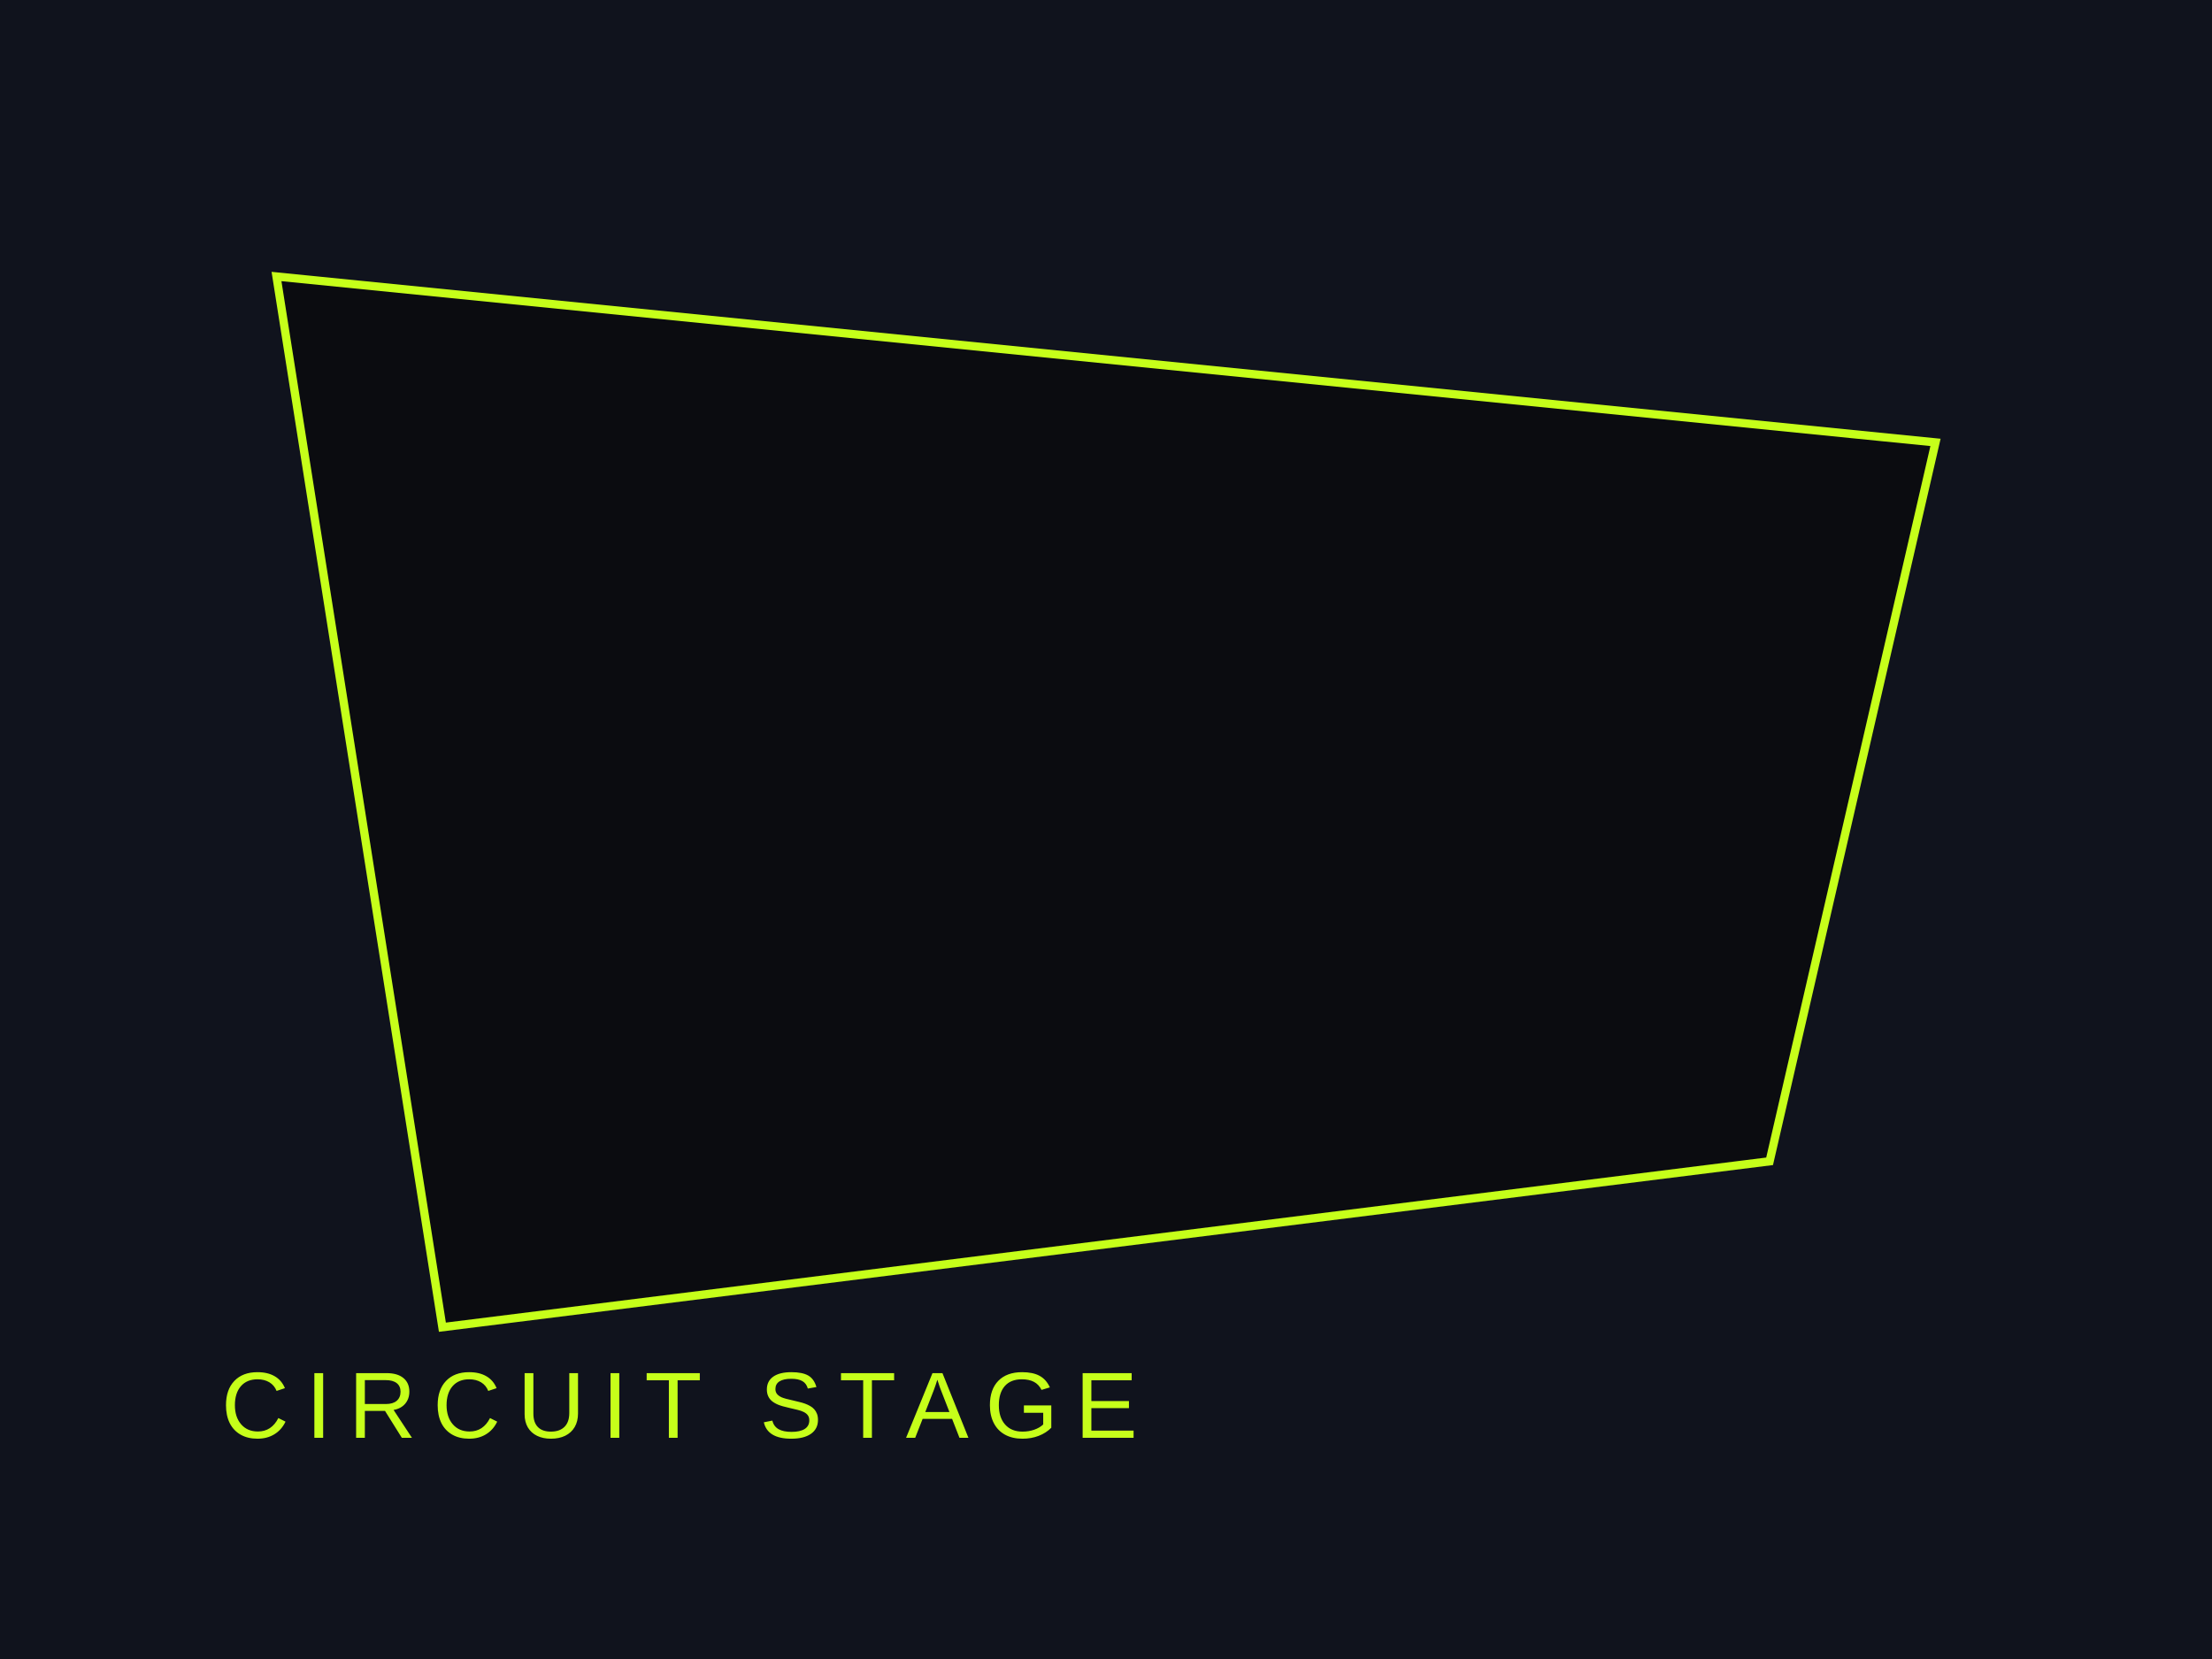
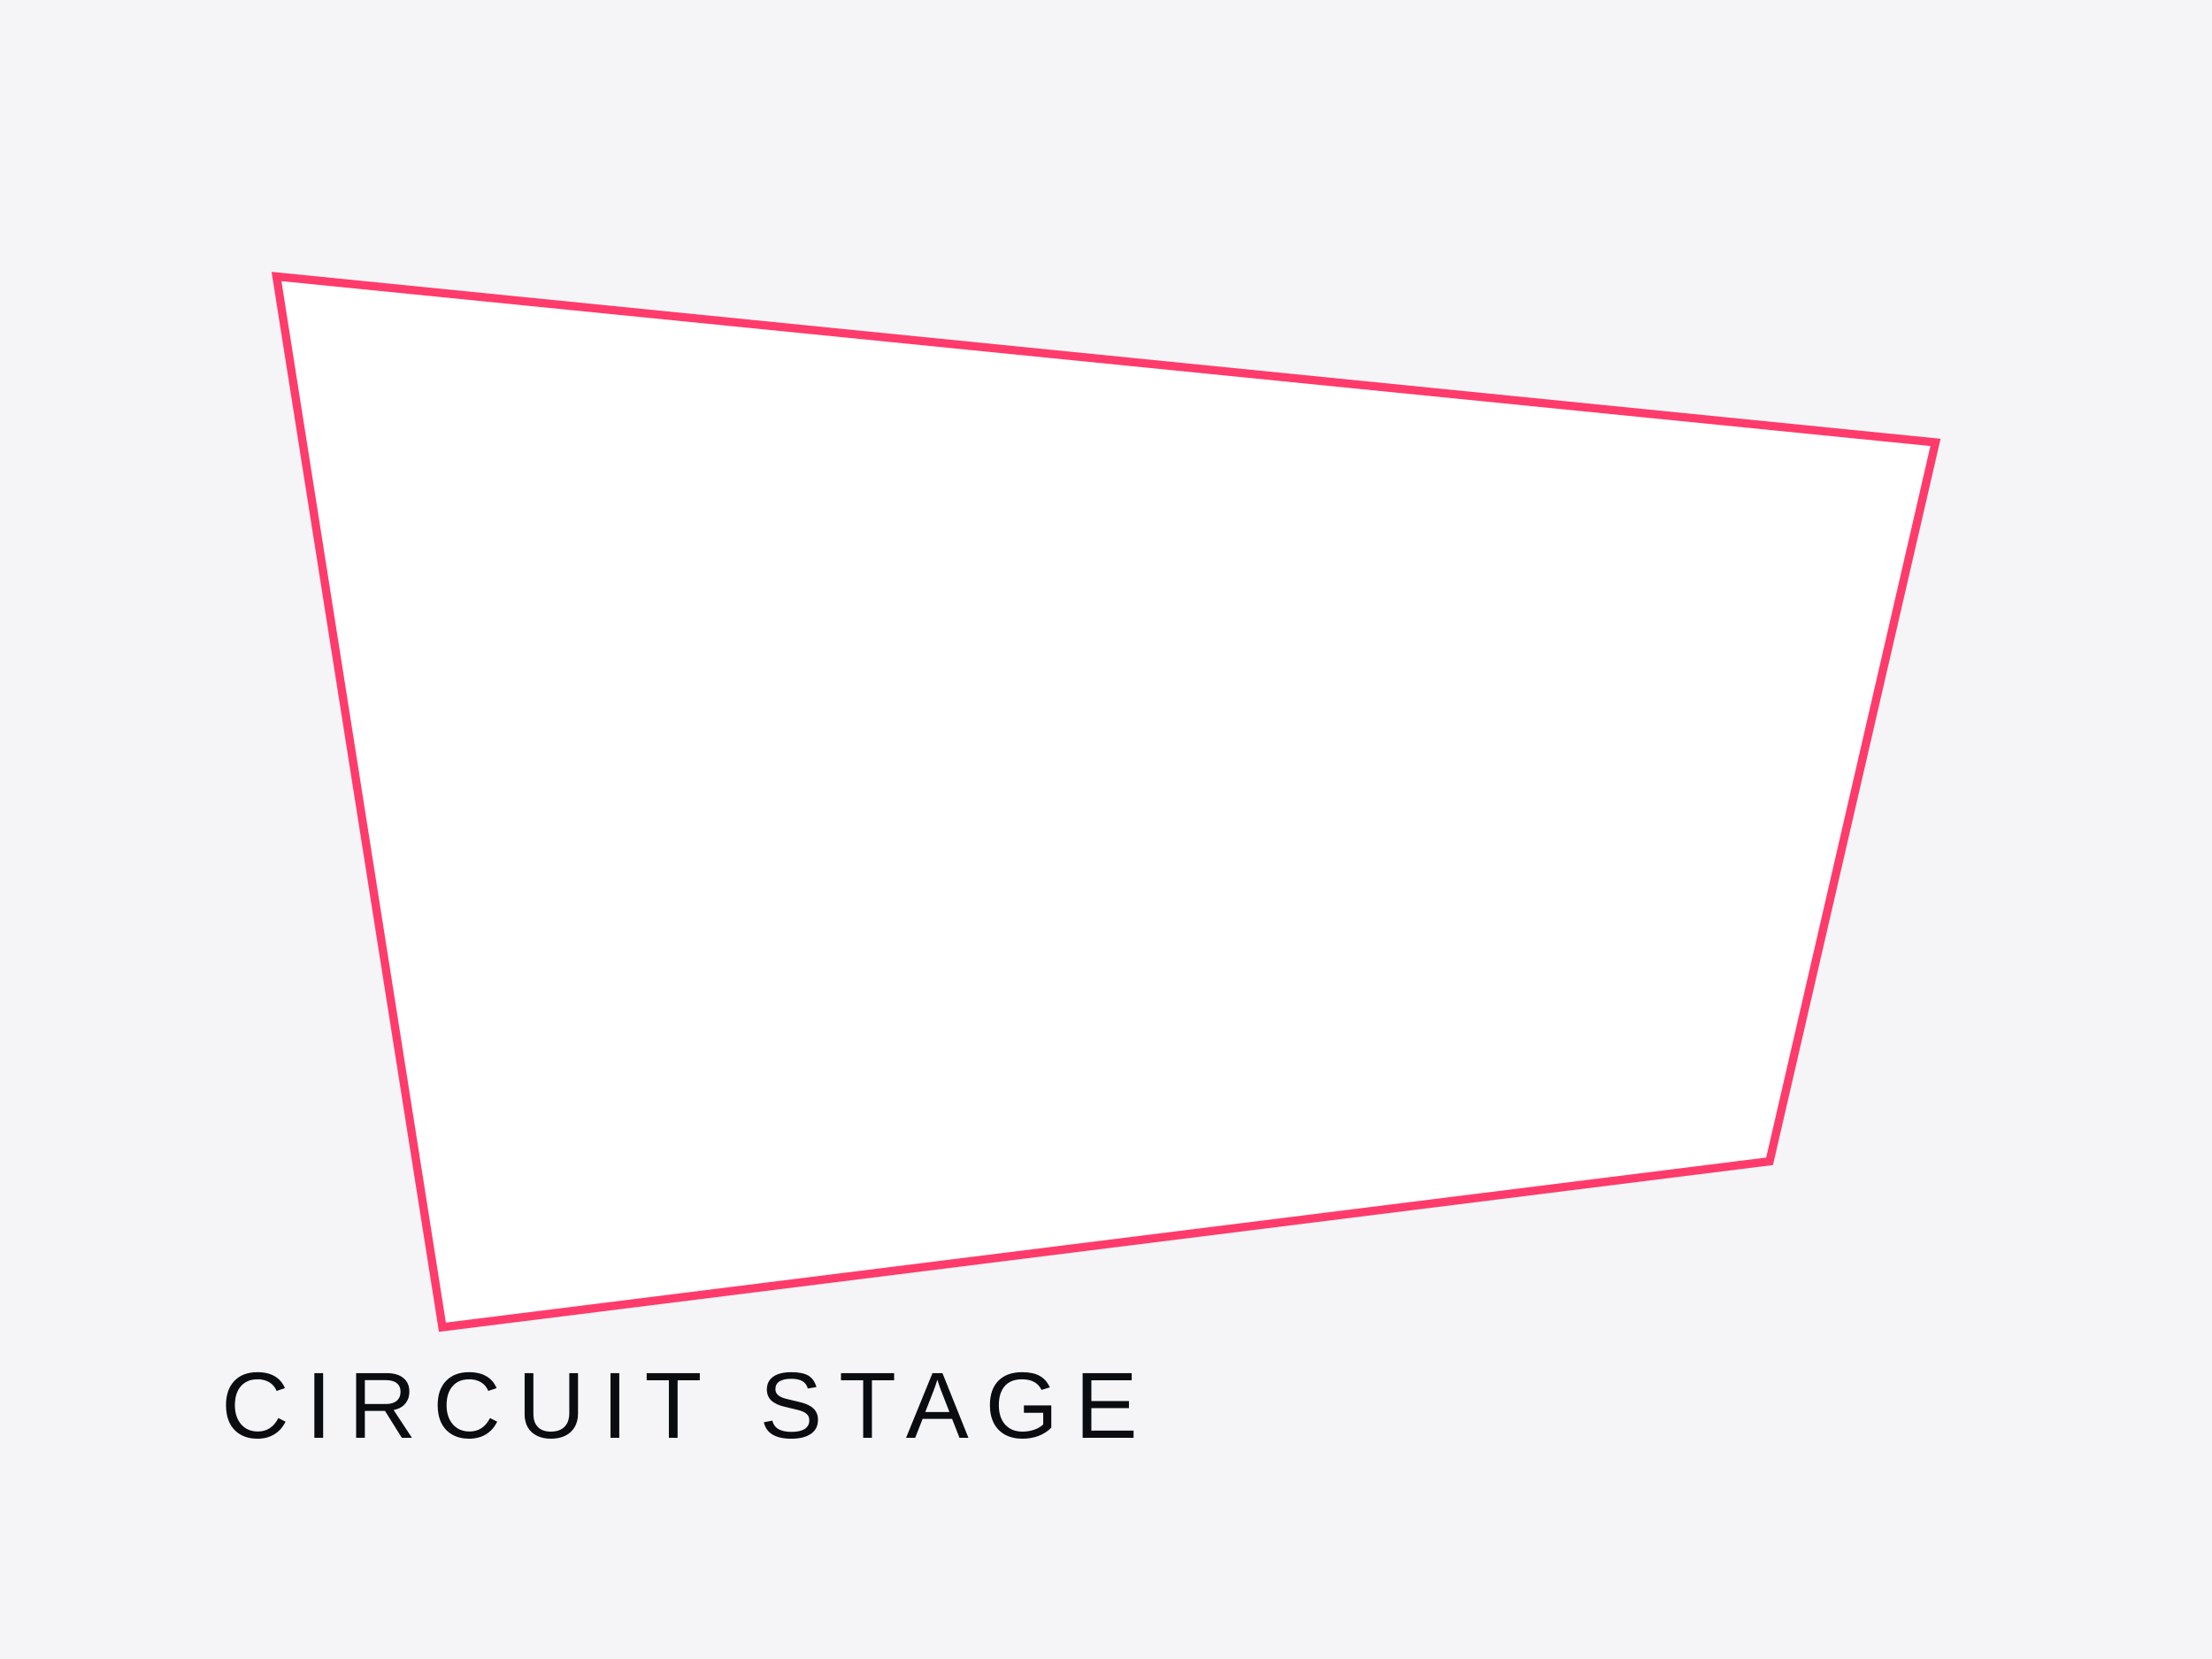
<svg xmlns="http://www.w3.org/2000/svg" viewBox="0 0 800 600">
-   <rect width="800" height="600" fill="#10131d" />
-   <polygon points="100,100 700,160 640,420 160,480" fill="#0b0c10" stroke="#c6ff1a" stroke-width="3" />
-   <text x="80" y="520" fill="#c6ff1a" font-family="Arial, sans-serif" font-size="34" letter-spacing="6">CIRCUIT STAGE</text>
+   <rect width="800" height="600" fill="#f5f5f7" />
+   <polygon points="100,100 700,160 640,420 160,480" fill="#ffffff" stroke="#ff3b6b" stroke-width="3" />
+   <text x="80" y="520" fill="#0b0c10" font-family="Arial, sans-serif" font-size="34" letter-spacing="6">CIRCUIT STAGE</text>
</svg>
